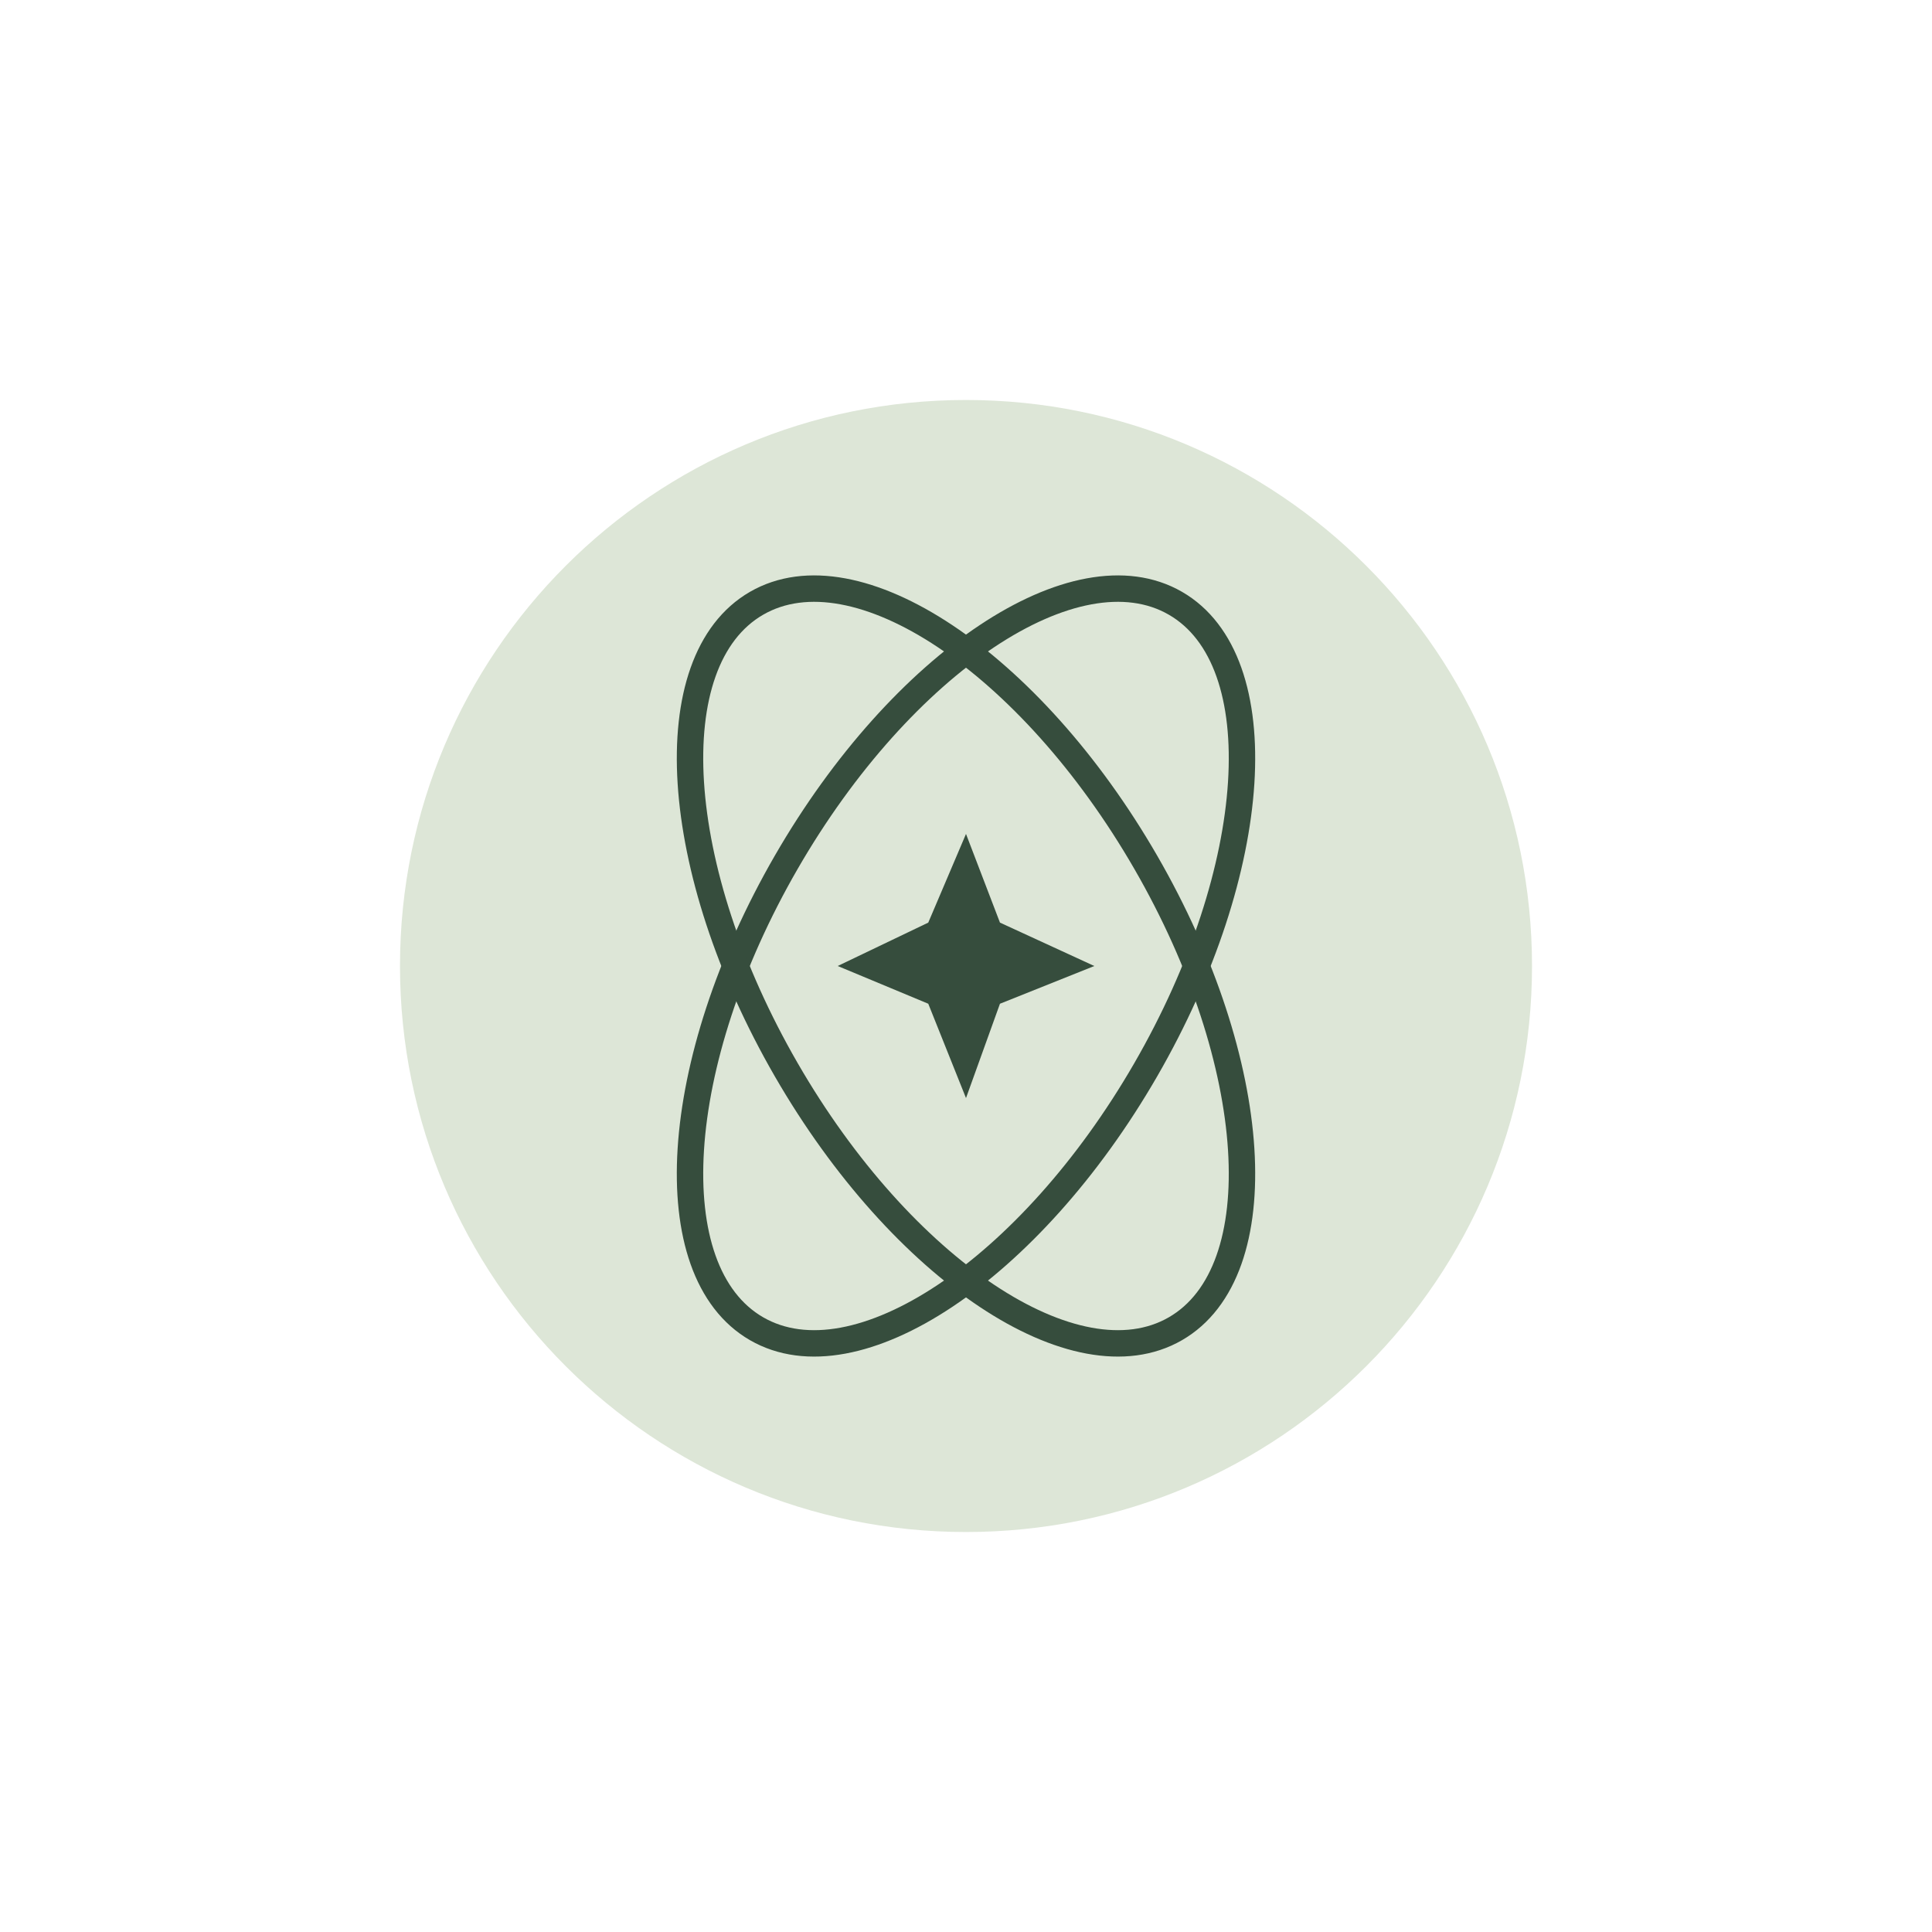
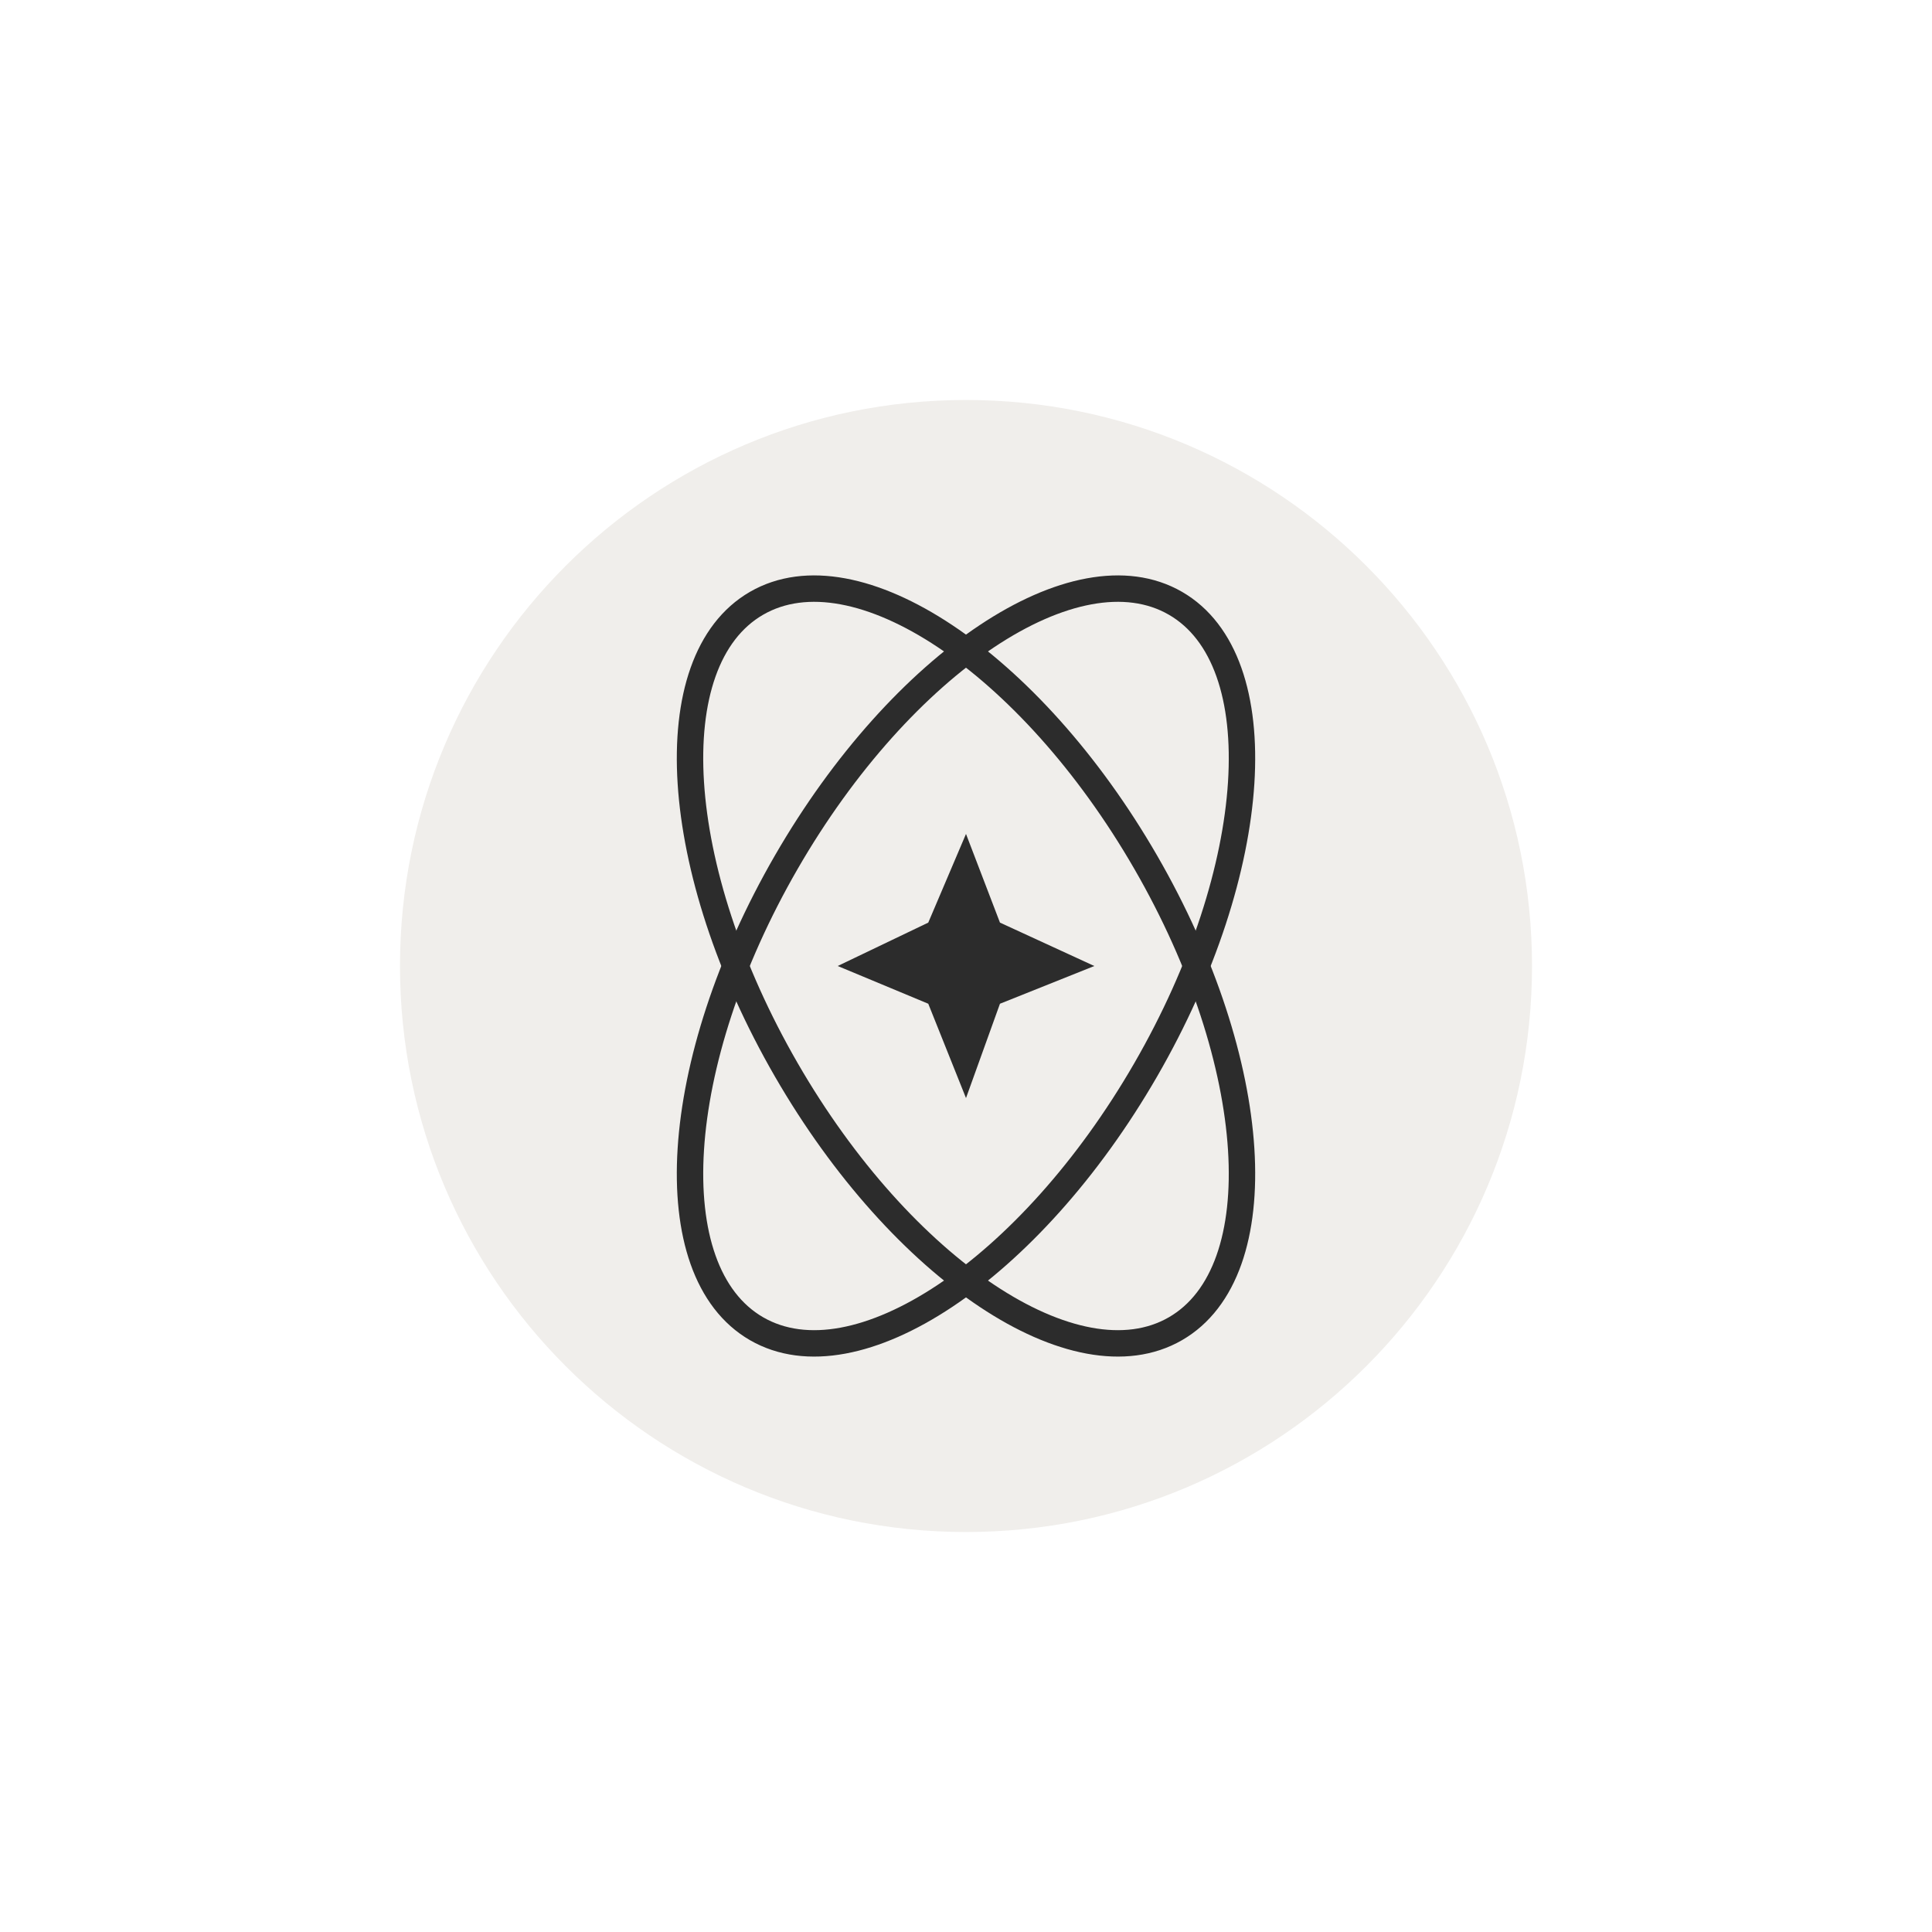
<svg xmlns="http://www.w3.org/2000/svg" width="1024" height="1024" viewBox="0 0 1024 1024">
-   <circle cx="512" cy="512" r="300" fill="#DDE6D7" />
-   <g fill="none" stroke="#364D3D" stroke-width="14">
+   <circle cx="512" cy="512" r="300" fill="#F0EEEB" />
+   <g fill="none" stroke="#2C2C2C" stroke-width="14">
    <ellipse cx="512" cy="512" rx="110" ry="222" transform="rotate(30 512 512)" />
    <ellipse cx="512" cy="512" rx="110" ry="222" transform="rotate(-30 512 512)" />
  </g>
-   <path d="M512 442L530 489L580 512L530 532L512 582L492 532L444 512L492 489Z" fill="#364D3D" />
+   <path d="M512 442L530 489L580 512L530 532L512 582L492 532L444 512L492 489Z" fill="#2C2C2C" />
</svg>
